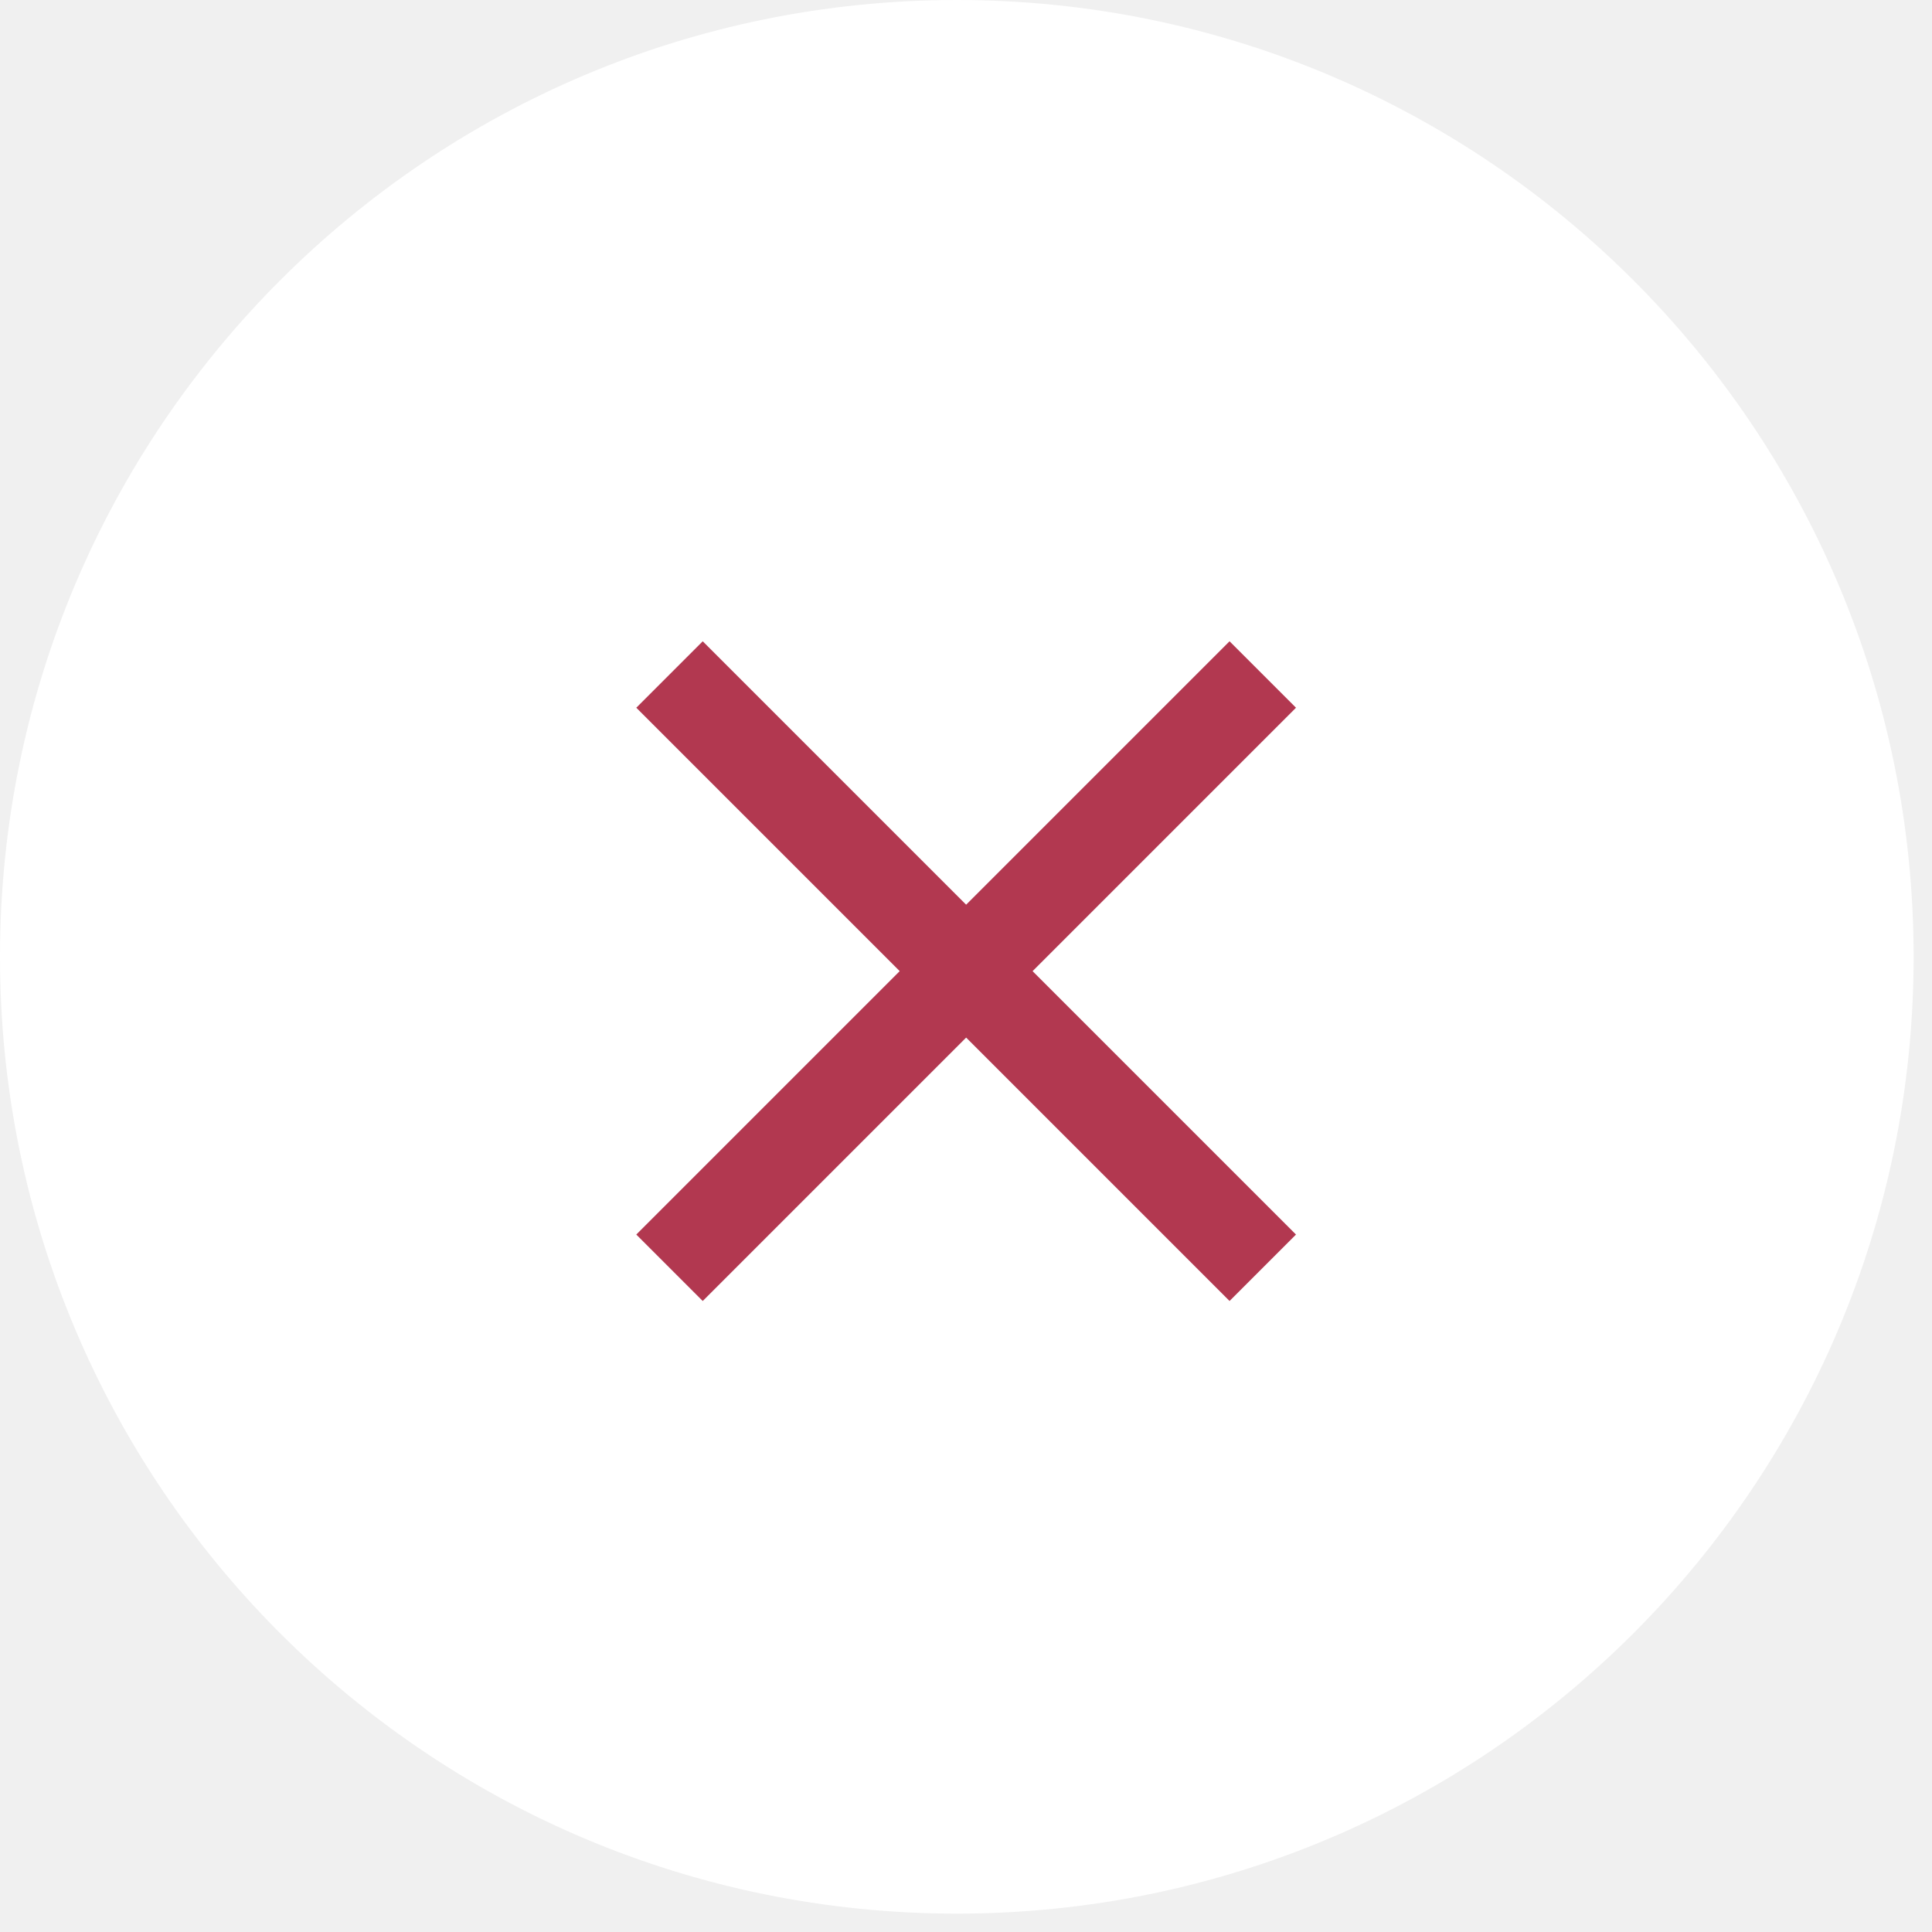
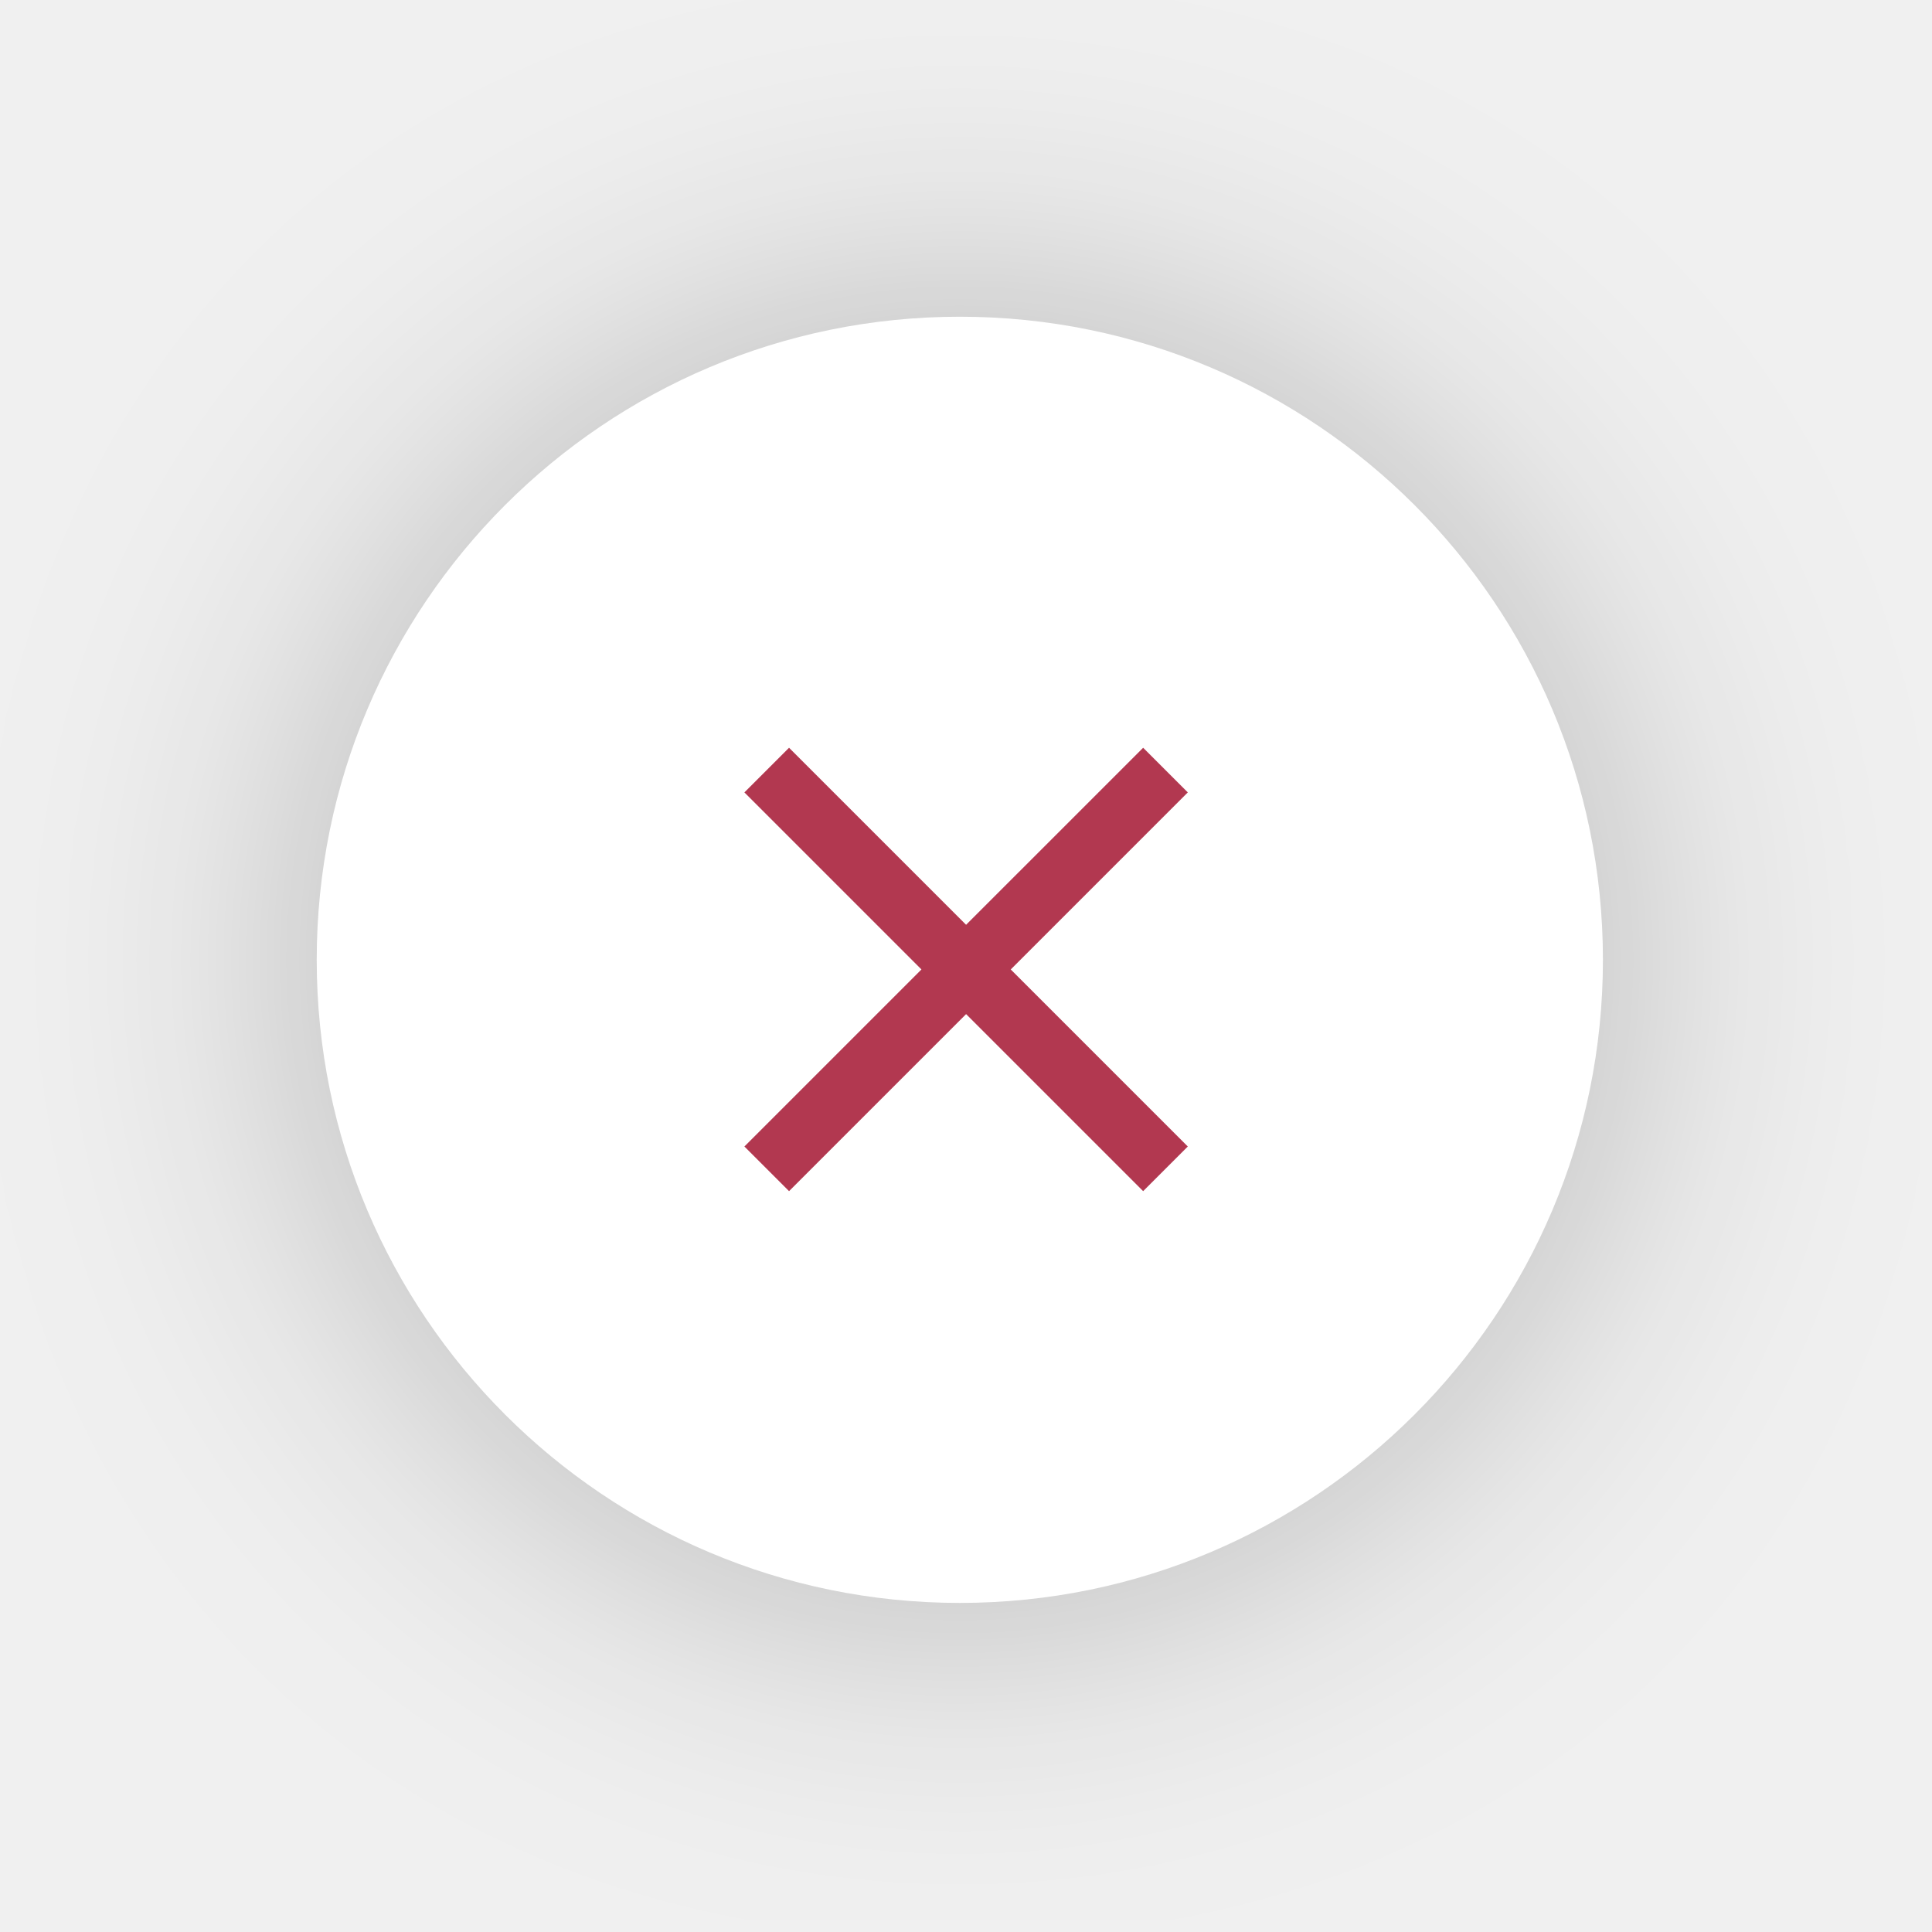
- <svg xmlns="http://www.w3.org/2000/svg" width="41" height="41" viewBox="0 0 41 41" fill="none">
-   <circle cx="20.305" cy="20.305" r="20.305" fill="white" />
-   <path d="M27.503 15.019L26.093 13.609L20.503 19.199L14.913 13.609L13.503 15.019L19.093 20.609L13.503 26.199L14.913 27.609L20.503 22.019L26.093 27.609L27.503 26.199L21.913 20.609L27.503 15.019Z" fill="#B23850" />
+ <svg xmlns="http://www.w3.org/2000/svg" width="61" height="61" viewBox="0 0 61 61" fill="none">
+   <g filter="url(#filter0_d)">
+     <circle cx="30.305" cy="30.305" r="20.305" fill="white" />
+   </g>
+   <path d="M37.503 25.019L36.093 23.609L30.503 29.199L24.913 23.609L23.503 25.019L29.093 30.609L23.503 36.199L24.913 37.609L30.503 32.019L36.093 37.609L37.503 36.199L31.913 30.609L37.503 25.019Z" fill="#B23850" />
+   <defs>
+     <filter id="filter0_d" x="0" y="0" width="60.609" height="60.609" filterUnits="userSpaceOnUse" color-interpolation-filters="sRGB">
+       <feFlood flood-opacity="0" result="BackgroundImageFix" />
+       <feColorMatrix in="SourceAlpha" type="matrix" values="0 0 0 0 0 0 0 0 0 0 0 0 0 0 0 0 0 0 127 0" />
+       <feOffset />
+       <feGaussianBlur stdDeviation="5" />
+       <feColorMatrix type="matrix" values="0 0 0 0 0 0 0 0 0 0 0 0 0 0 0 0 0 0 0.25 0" />
+       <feBlend mode="normal" in2="BackgroundImageFix" result="effect1_dropShadow" />
+       <feBlend mode="normal" in="SourceGraphic" in2="effect1_dropShadow" result="shape" />
+     </filter>
+   </defs>
</svg>
